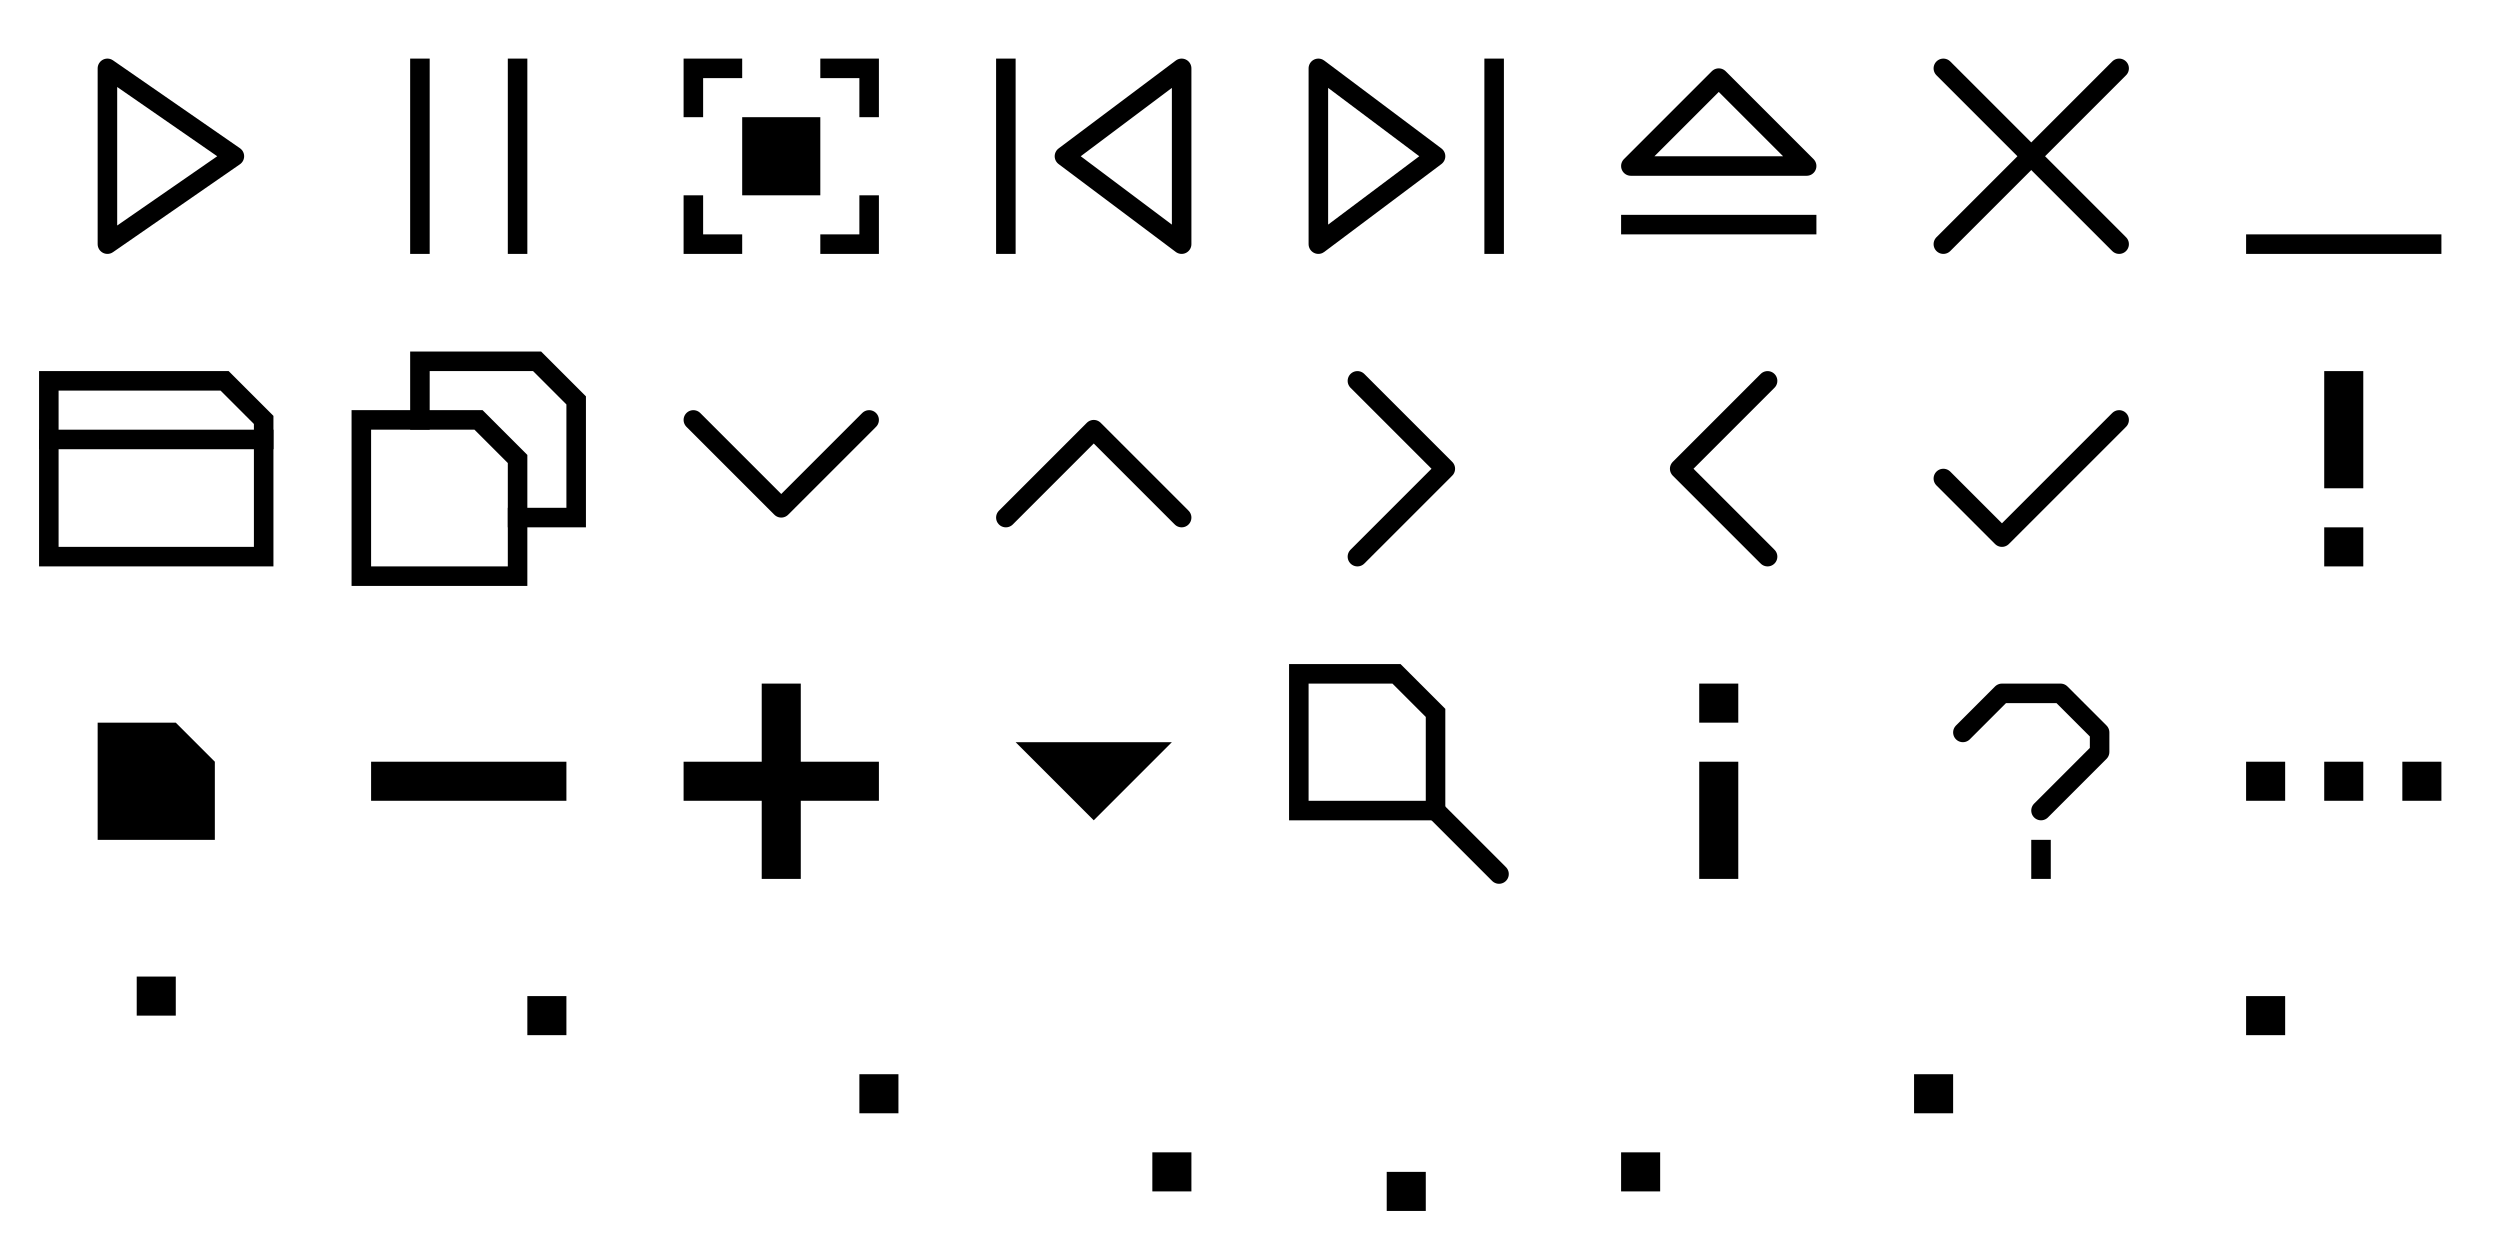
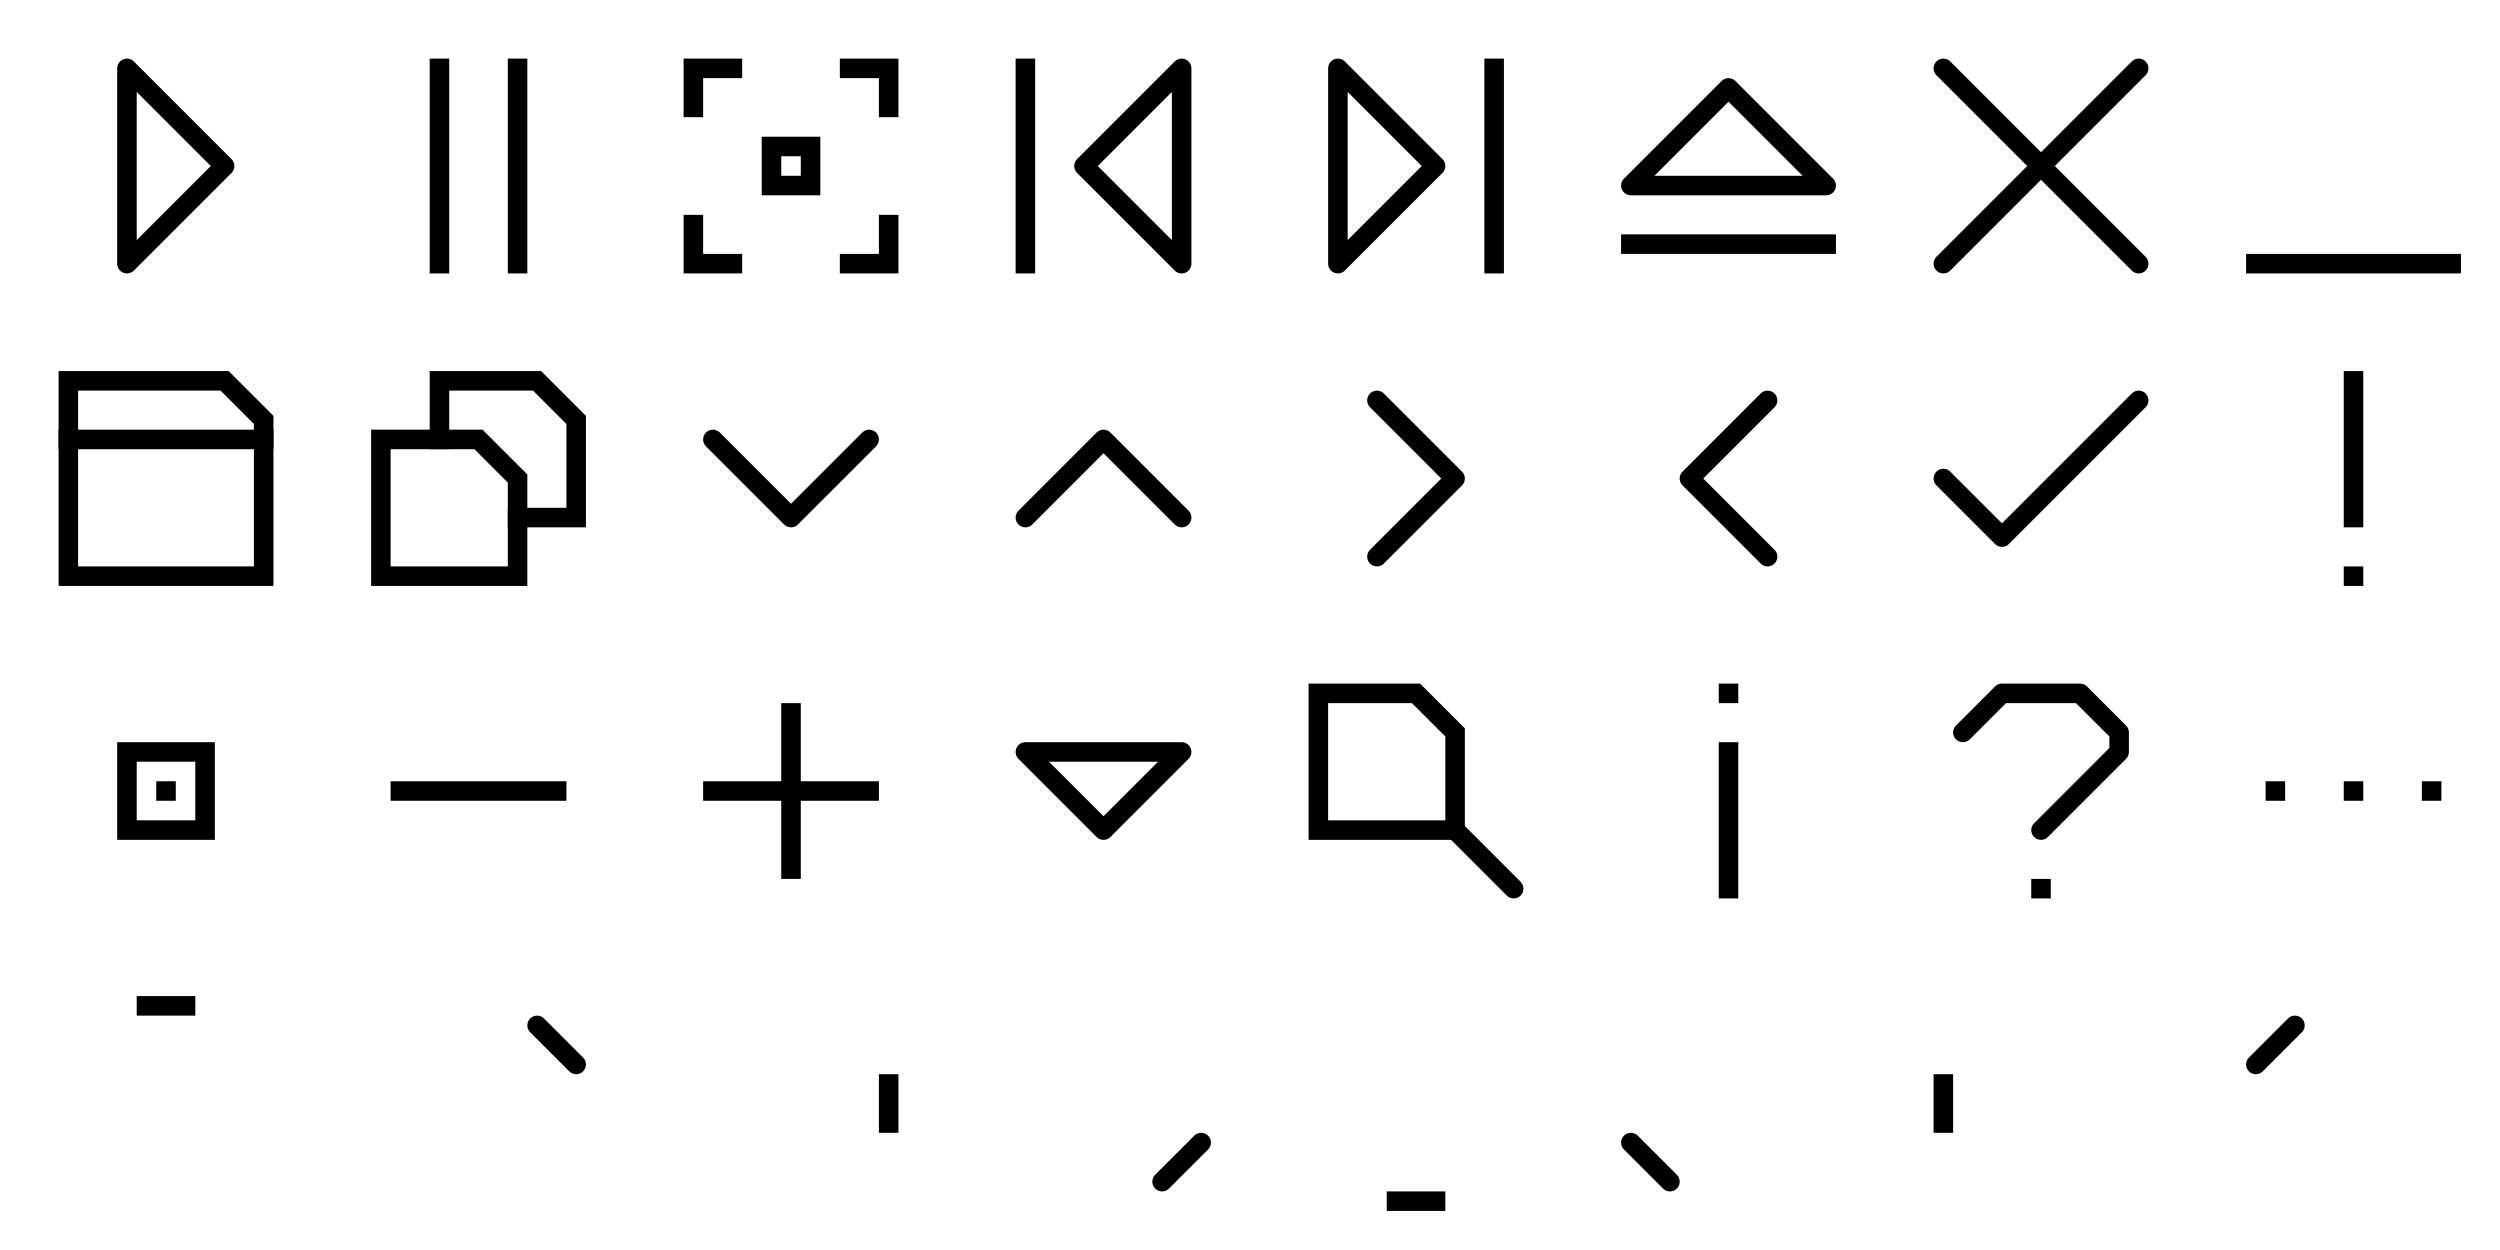
<svg xmlns="http://www.w3.org/2000/svg" width="128" height="64" viewBox="0 0 128 64" shape-rendering="crispEdges" fill="#000">
  <g transform="translate(0 0)">
    <g shape-rendering="geometricPrecision">
-       <path d="M5.5 3.5 L12 8 L5.5 12.5 Z" fill="none" stroke="#000" stroke-width="1" stroke-linecap="round" stroke-linejoin="round" />
+       <path d="M6.5 3.5 L11.5 8.5 L6.5 13.5 Z" fill="none" stroke="#000" stroke-width="1" stroke-linecap="round" stroke-linejoin="round" />
    </g>
  </g>
  <g transform="translate(16 0)">
    <g shape-rendering="geometricPrecision">
-       <path d="M5.5 3.5 L5.5 12.5" fill="none" stroke="#000" stroke-width="1" stroke-linecap="square" stroke-linejoin="miter" />
-       <path d="M10.5 3.5 L10.5 12.5" fill="none" stroke="#000" stroke-width="1" stroke-linecap="square" stroke-linejoin="miter" />
+       <path d="M6.5 3.5 L6.5 13.5" fill="none" stroke="#000" stroke-width="1" stroke-linecap="square" stroke-linejoin="miter" />
+       <path d="M10.5 3.5 L10.5 13.5" fill="none" stroke="#000" stroke-width="1" stroke-linecap="square" stroke-linejoin="miter" />
    </g>
  </g>
  <g transform="translate(32 0)">
    <g shape-rendering="geometricPrecision">
      <path d="M3.5 5.5 L3.5 3.5 L5.5 3.5" fill="none" stroke="#000" stroke-width="1" stroke-linecap="square" stroke-linejoin="miter" />
-       <path d="M10.5 3.5 L12.5 3.5 L12.5 5.5" fill="none" stroke="#000" stroke-width="1" stroke-linecap="square" stroke-linejoin="miter" />
-       <path d="M12.5 10.5 L12.5 12.5 L10.5 12.5" fill="none" stroke="#000" stroke-width="1" stroke-linecap="square" stroke-linejoin="miter" />
-       <path d="M5.5 12.5 L3.5 12.5 L3.5 10.5" fill="none" stroke="#000" stroke-width="1" stroke-linecap="square" stroke-linejoin="miter" />
-       <path d="M6 6 L10 6 L10 10 L6 10" />
+       <path d="M11.5 3.5 L13.5 3.5 L13.5 5.5" fill="none" stroke="#000" stroke-width="1" stroke-linecap="square" stroke-linejoin="miter" />
+       <path d="M13.5 11.5 L13.5 13.5 L11.5 13.5" fill="none" stroke="#000" stroke-width="1" stroke-linecap="square" stroke-linejoin="miter" />
+       <path d="M5.5 13.5 L3.5 13.5 L3.5 11.5" fill="none" stroke="#000" stroke-width="1" stroke-linecap="square" stroke-linejoin="miter" />
+       <path d="M7.5 7.5 L9.5 7.5 L9.5 9.5 L7.5 9.5 Z" fill="none" stroke="#000" stroke-width="1" stroke-linecap="square" stroke-linejoin="miter" />
    </g>
  </g>
  <g transform="translate(48 0)">
    <g shape-rendering="geometricPrecision">
-       <path d="M3.5 3.5 L3.5 12.5" fill="none" stroke="#000" stroke-width="1" stroke-linecap="square" stroke-linejoin="miter" />
-       <path d="M12.5 3.5 L6.5 8 L12.5 12.5 Z" fill="none" stroke="#000" stroke-width="1" stroke-linecap="round" stroke-linejoin="round" />
+       <path d="M4.5 3.5 L4.5 13.5" fill="none" stroke="#000" stroke-width="1" stroke-linecap="square" stroke-linejoin="miter" />
+       <path d="M12.5 3.5 L7.5 8.5 L12.5 13.5 Z" fill="none" stroke="#000" stroke-width="1" stroke-linecap="round" stroke-linejoin="round" />
    </g>
  </g>
  <g transform="translate(64 0)">
    <g shape-rendering="geometricPrecision">
-       <path d="M12.5 3.5 L12.5 12.5" fill="none" stroke="#000" stroke-width="1" stroke-linecap="square" stroke-linejoin="miter" />
-       <path d="M3.5 3.5 L9.5 8 L3.5 12.5 Z" fill="none" stroke="#000" stroke-width="1" stroke-linecap="round" stroke-linejoin="round" />
+       <path d="M12.5 3.5 L12.5 13.5" fill="none" stroke="#000" stroke-width="1" stroke-linecap="square" stroke-linejoin="miter" />
+       <path d="M4.5 3.5 L9.5 8.5 L4.5 13.5 Z" fill="none" stroke="#000" stroke-width="1" stroke-linecap="round" stroke-linejoin="round" />
    </g>
  </g>
  <g transform="translate(80 0)">
    <g shape-rendering="geometricPrecision">
-       <path d="M3.5 8.5 L8 4 L12.5 8.5 Z" fill="none" stroke="#000" stroke-width="1" stroke-linecap="round" stroke-linejoin="round" />
-       <path d="M3.5 11.5 L12.5 11.5" fill="none" stroke="#000" stroke-width="1" stroke-linecap="square" stroke-linejoin="miter" />
+       <path d="M3.5 9.5 L8.5 4.5 L13.5 9.5 Z" fill="none" stroke="#000" stroke-width="1" stroke-linecap="round" stroke-linejoin="round" />
+       <path d="M3.5 12.5 L13.5 12.5" fill="none" stroke="#000" stroke-width="1" stroke-linecap="square" stroke-linejoin="miter" />
    </g>
  </g>
  <g transform="translate(96 0)">
    <g shape-rendering="geometricPrecision">
-       <path d="M3.5 3.5 L12.5 12.5" fill="none" stroke="#000" stroke-width="1" stroke-linecap="round" stroke-linejoin="round" />
-       <path d="M12.5 3.5 L3.5 12.5" fill="none" stroke="#000" stroke-width="1" stroke-linecap="round" stroke-linejoin="round" />
+       <path d="M3.5 3.5 L13.5 13.5" fill="none" stroke="#000" stroke-width="1" stroke-linecap="round" stroke-linejoin="round" />
+       <path d="M13.5 3.5 L3.5 13.5" fill="none" stroke="#000" stroke-width="1" stroke-linecap="round" stroke-linejoin="round" />
    </g>
  </g>
  <g transform="translate(112 0)">
    <g shape-rendering="geometricPrecision">
-       <path d="M3.5 12.5 L12.5 12.5" fill="none" stroke="#000" stroke-width="1" stroke-linecap="square" stroke-linejoin="miter" />
+       <path d="M3.5 13.5 L13.5 13.5" fill="none" stroke="#000" stroke-width="1" stroke-linecap="square" stroke-linejoin="miter" />
    </g>
  </g>
  <g transform="translate(0 16)">
    <g shape-rendering="geometricPrecision">
-       <path d="M2.5 3.5 L11.5 3.5 L13.5 5.5 L13.5 12.5 L2.5 12.5 Z" fill="none" stroke="#000" stroke-width="1" stroke-linecap="square" stroke-linejoin="miter" />
-       <path d="M2.5 6.5 L13.5 6.5" fill="none" stroke="#000" stroke-width="1" stroke-linecap="square" stroke-linejoin="miter" />
+       <path d="M3.5 3.5 L11.5 3.5 L13.5 5.5 L13.5 13.5 L3.5 13.5 Z" fill="none" stroke="#000" stroke-width="1" stroke-linecap="square" stroke-linejoin="miter" />
+       <path d="M3.5 6.5 L13.5 6.5" fill="none" stroke="#000" stroke-width="1" stroke-linecap="square" stroke-linejoin="miter" />
    </g>
  </g>
  <g transform="translate(16 16)">
    <g shape-rendering="geometricPrecision">
-       <path d="M2.5 5.5 L8.5 5.5 L10.5 7.5 L10.5 13.5 L2.5 13.5 Z" fill="none" stroke="#000" stroke-width="1" stroke-linecap="square" stroke-linejoin="miter" />
-       <path d="M5.5 5.5 L5.5 2.5 L11.5 2.5 L13.5 4.5 L13.5 10.5 L10.5 10.5" fill="none" stroke="#000" stroke-width="1" stroke-linecap="square" stroke-linejoin="miter" />
+       <path d="M3.5 6.5 L8.5 6.5 L10.5 8.5 L10.5 13.5 L3.5 13.5 Z" fill="none" stroke="#000" stroke-width="1" stroke-linecap="square" stroke-linejoin="miter" />
+       <path d="M6.5 6.5 L6.5 3.5 L11.5 3.5 L13.5 5.5 L13.5 10.5 L10.5 10.5" fill="none" stroke="#000" stroke-width="1" stroke-linecap="square" stroke-linejoin="miter" />
    </g>
  </g>
  <g transform="translate(32 16)">
    <g shape-rendering="geometricPrecision">
-       <path d="M3.5 5.5 L8 10 L12.5 5.5" fill="none" stroke="#000" stroke-width="1" stroke-linecap="round" stroke-linejoin="round" />
+       <path d="M4.5 6.5 L8.5 10.5 L12.5 6.5" fill="none" stroke="#000" stroke-width="1" stroke-linecap="round" stroke-linejoin="round" />
    </g>
  </g>
  <g transform="translate(48 16)">
    <g shape-rendering="geometricPrecision">
-       <path d="M12.5 10.5 L8 6 L3.5 10.5" fill="none" stroke="#000" stroke-width="1" stroke-linecap="round" stroke-linejoin="round" />
+       <path d="M12.5 10.5 L8.5 6.5 L4.5 10.5" fill="none" stroke="#000" stroke-width="1" stroke-linecap="round" stroke-linejoin="round" />
    </g>
  </g>
  <g transform="translate(64 16)">
    <g shape-rendering="geometricPrecision">
-       <path d="M5.5 12.5 L10 8 L5.5 3.5" fill="none" stroke="#000" stroke-width="1" stroke-linecap="round" stroke-linejoin="round" />
+       <path d="M6.5 12.5 L10.5 8.5 L6.5 4.5" fill="none" stroke="#000" stroke-width="1" stroke-linecap="round" stroke-linejoin="round" />
    </g>
  </g>
  <g transform="translate(80 16)">
    <g shape-rendering="geometricPrecision">
-       <path d="M10.5 3.5 L6 8 L10.5 12.5" fill="none" stroke="#000" stroke-width="1" stroke-linecap="round" stroke-linejoin="round" />
+       <path d="M10.5 4.5 L6.5 8.5 L10.5 12.5" fill="none" stroke="#000" stroke-width="1" stroke-linecap="round" stroke-linejoin="round" />
    </g>
  </g>
  <g transform="translate(96 16)">
    <g shape-rendering="geometricPrecision">
-       <path d="M3.5 8.5 L6.5 11.5 L12.5 5.5" fill="none" stroke="#000" stroke-width="1" stroke-linecap="round" stroke-linejoin="round" />
+       <path d="M3.5 8.5 L6.5 11.5 L13.5 4.5" fill="none" stroke="#000" stroke-width="1" stroke-linecap="round" stroke-linejoin="round" />
    </g>
  </g>
  <g transform="translate(112 16)">
    <g shape-rendering="geometricPrecision">
-       <path d="M7 3 L9 3 L9 9 L7 9" />
-       <path d="M7 11 L9 11 L9 13 L7 13" />
+       <path d="M8.5 3.5 L8.5 10.5" fill="none" stroke="#000" stroke-width="1" stroke-linecap="square" stroke-linejoin="miter" />
+       <path d="M8 13 L9 13 L9 14 L8 14" />
    </g>
  </g>
  <g transform="translate(0 32)">
    <g shape-rendering="geometricPrecision">
-       <path d="M5 5 L9 5 L11 7 L11 11 L5 11" />
+       <path d="M6.5 6.5 L10.5 6.5 L10.5 10.5 L6.5 10.5 Z" fill="none" stroke="#000" stroke-width="1" stroke-linecap="square" stroke-linejoin="miter" />
+       <path d="M8 8 L9 8 L9 9 L8 9" />
    </g>
  </g>
  <g transform="translate(16 32)">
    <g shape-rendering="geometricPrecision">
-       <path d="M3 7 L13 7 L13 9 L3 9" />
+       <path d="M4.5 8.5 L12.5 8.5" fill="none" stroke="#000" stroke-width="1" stroke-linecap="square" stroke-linejoin="miter" />
    </g>
  </g>
  <g transform="translate(32 32)">
    <g shape-rendering="geometricPrecision">
-       <path d="M3 7 L13 7 L13 9 L3 9" />
-       <path d="M9 3 L9 13 L7 13 L7 3" />
+       <path d="M4.5 8.5 L12.5 8.5" fill="none" stroke="#000" stroke-width="1" stroke-linecap="square" stroke-linejoin="miter" />
+       <path d="M8.5 4.5 L8.5 12.5" fill="none" stroke="#000" stroke-width="1" stroke-linecap="square" stroke-linejoin="miter" />
    </g>
  </g>
  <g transform="translate(48 32)">
    <g shape-rendering="geometricPrecision">
-       <path d="M4 6 L12 6 L8 10" />
+       <path d="M4.5 6.5 L12.5 6.5 L8.5 10.5 Z" fill="none" stroke="#000" stroke-width="1" stroke-linecap="round" stroke-linejoin="round" />
    </g>
  </g>
  <g transform="translate(64 32)">
    <g shape-rendering="geometricPrecision">
-       <path d="M2.5 2.5 L7.5 2.5 L9.5 4.5 L9.5 9.5 L2.5 9.5 Z" fill="none" stroke="#000" stroke-width="1" stroke-linecap="square" stroke-linejoin="miter" />
-       <path d="M9.5 9.5 L12.75 12.75" fill="none" stroke="#000" stroke-width="1" stroke-linecap="round" stroke-linejoin="round" />
+       <path d="M3.5 3.5 L8.5 3.5 L10.5 5.5 L10.5 10.5 L3.5 10.5 Z" fill="none" stroke="#000" stroke-width="1" stroke-linecap="square" stroke-linejoin="miter" />
+       <path d="M10.5 10.5 L13.5 13.5" fill="none" stroke="#000" stroke-width="1" stroke-linecap="round" stroke-linejoin="round" />
    </g>
  </g>
  <g transform="translate(80 32)">
    <g shape-rendering="geometricPrecision">
-       <path d="M9 13 L7 13 L7 7 L9 7" />
-       <path d="M9 5 L7 5 L7 3 L9 3" />
+       <path d="M8.5 13.5 L8.5 6.5" fill="none" stroke="#000" stroke-width="1" stroke-linecap="square" stroke-linejoin="miter" />
+       <path d="M9 4 L8 4 L8 3 L9 3" />
    </g>
  </g>
  <g transform="translate(96 32)">
    <g shape-rendering="geometricPrecision">
-       <path d="M4.5 5.5 L6.5 3.5 L9.5 3.5 L11.5 5.5 L11.5 6.5 L8.5 9.5" fill="none" stroke="#000" stroke-width="1" stroke-linecap="round" stroke-linejoin="round" />
-       <path d="M8 11 L9 11 L9 13 L8 13" />
+       <path d="M4.5 5.5 L6.5 3.5 L10.5 3.5 L12.5 5.5 L12.5 6.5 L8.5 10.5" fill="none" stroke="#000" stroke-width="1" stroke-linecap="round" stroke-linejoin="round" />
+       <path d="M8 13 L9 13 L9 14 L8 14" />
    </g>
  </g>
  <g transform="translate(112 32)">
    <g shape-rendering="geometricPrecision">
-       <path d="M3 7 L5 7 L5 9 L3 9" />
-       <path d="M7 7 L9 7 L9 9 L7 9" />
-       <path d="M11 7 L13 7 L13 9 L11 9" />
+       <path d="M4 8 L5 8 L5 9 L4 9" />
+       <path d="M8 8 L9 8 L9 9 L8 9" />
+       <path d="M12 8 L13 8 L13 9 L12 9" />
    </g>
  </g>
  <g transform="translate(0 48)">
    <g shape-rendering="geometricPrecision">
-       <path d="M7 2 L9 2 L9 4 L7 4" />
+       <path d="M7.5 3.5 L9.5 3.5" fill="none" stroke="#000" stroke-width="1" stroke-linecap="square" stroke-linejoin="miter" />
    </g>
  </g>
  <g transform="translate(16 48)">
    <g shape-rendering="geometricPrecision">
-       <path d="M11 3 L13 3 L13 5 L11 5" />
+       <path d="M11.5 4.5 L13.5 6.5" fill="none" stroke="#000" stroke-width="1" stroke-linecap="round" stroke-linejoin="round" />
    </g>
  </g>
  <g transform="translate(32 48)">
    <g shape-rendering="geometricPrecision">
-       <path d="M12 7 L14 7 L14 9 L12 9" />
+       <path d="M13.5 7.5 L13.5 9.5" fill="none" stroke="#000" stroke-width="1" stroke-linecap="square" stroke-linejoin="miter" />
    </g>
  </g>
  <g transform="translate(48 48)">
    <g shape-rendering="geometricPrecision">
-       <path d="M11 11 L13 11 L13 13 L11 13" />
+       <path d="M13.5 10.5 L11.5 12.5" fill="none" stroke="#000" stroke-width="1" stroke-linecap="round" stroke-linejoin="round" />
    </g>
  </g>
  <g transform="translate(64 48)">
    <g shape-rendering="geometricPrecision">
-       <path d="M9 14 L7 14 L7 12 L9 12" />
+       <path d="M9.5 13.5 L7.5 13.5" fill="none" stroke="#000" stroke-width="1" stroke-linecap="square" stroke-linejoin="miter" />
    </g>
  </g>
  <g transform="translate(80 48)">
    <g shape-rendering="geometricPrecision">
-       <path d="M5 13 L3 13 L3 11 L5 11" />
+       <path d="M5.5 12.5 L3.5 10.5" fill="none" stroke="#000" stroke-width="1" stroke-linecap="round" stroke-linejoin="round" />
    </g>
  </g>
  <g transform="translate(96 48)">
    <g shape-rendering="geometricPrecision">
-       <path d="M4 9 L2 9 L2 7 L4 7" />
+       <path d="M3.5 9.5 L3.5 7.5" fill="none" stroke="#000" stroke-width="1" stroke-linecap="square" stroke-linejoin="miter" />
    </g>
  </g>
  <g transform="translate(112 48)">
    <g shape-rendering="geometricPrecision">
-       <path d="M5 5 L3 5 L3 3 L5 3" />
+       <path d="M3.5 6.5 L5.5 4.5" fill="none" stroke="#000" stroke-width="1" stroke-linecap="round" stroke-linejoin="round" />
    </g>
  </g>
</svg>
